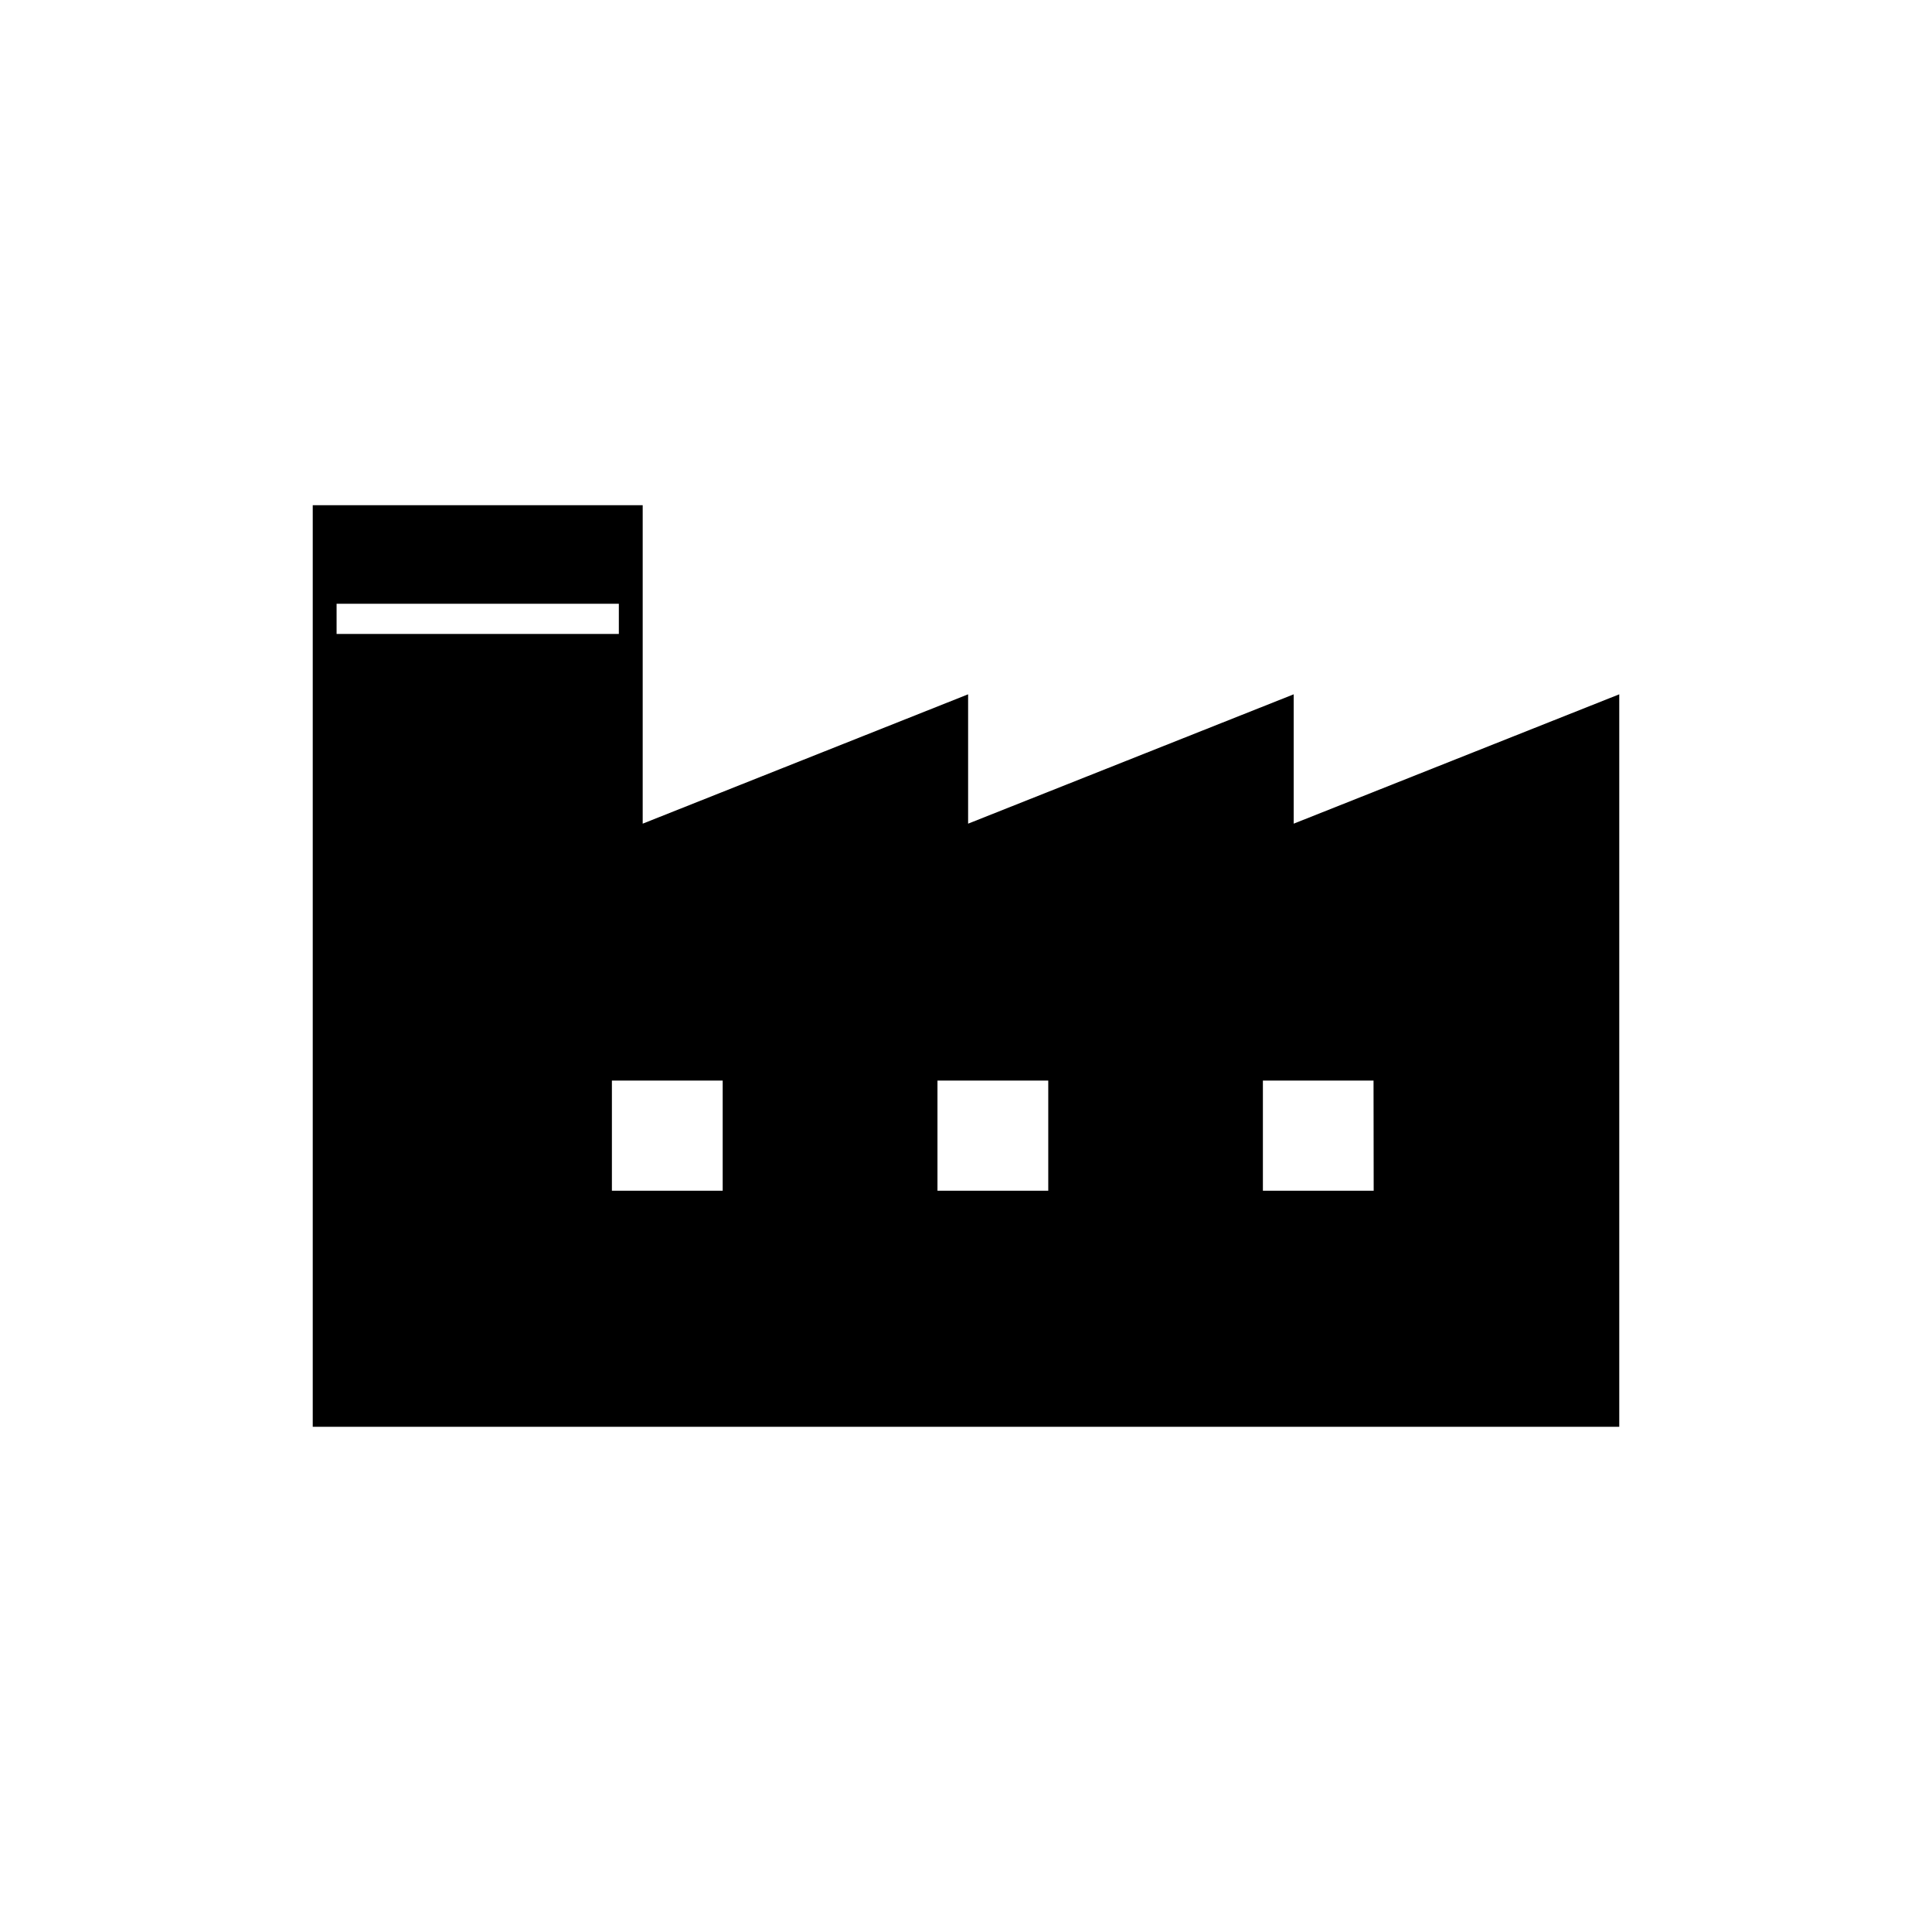
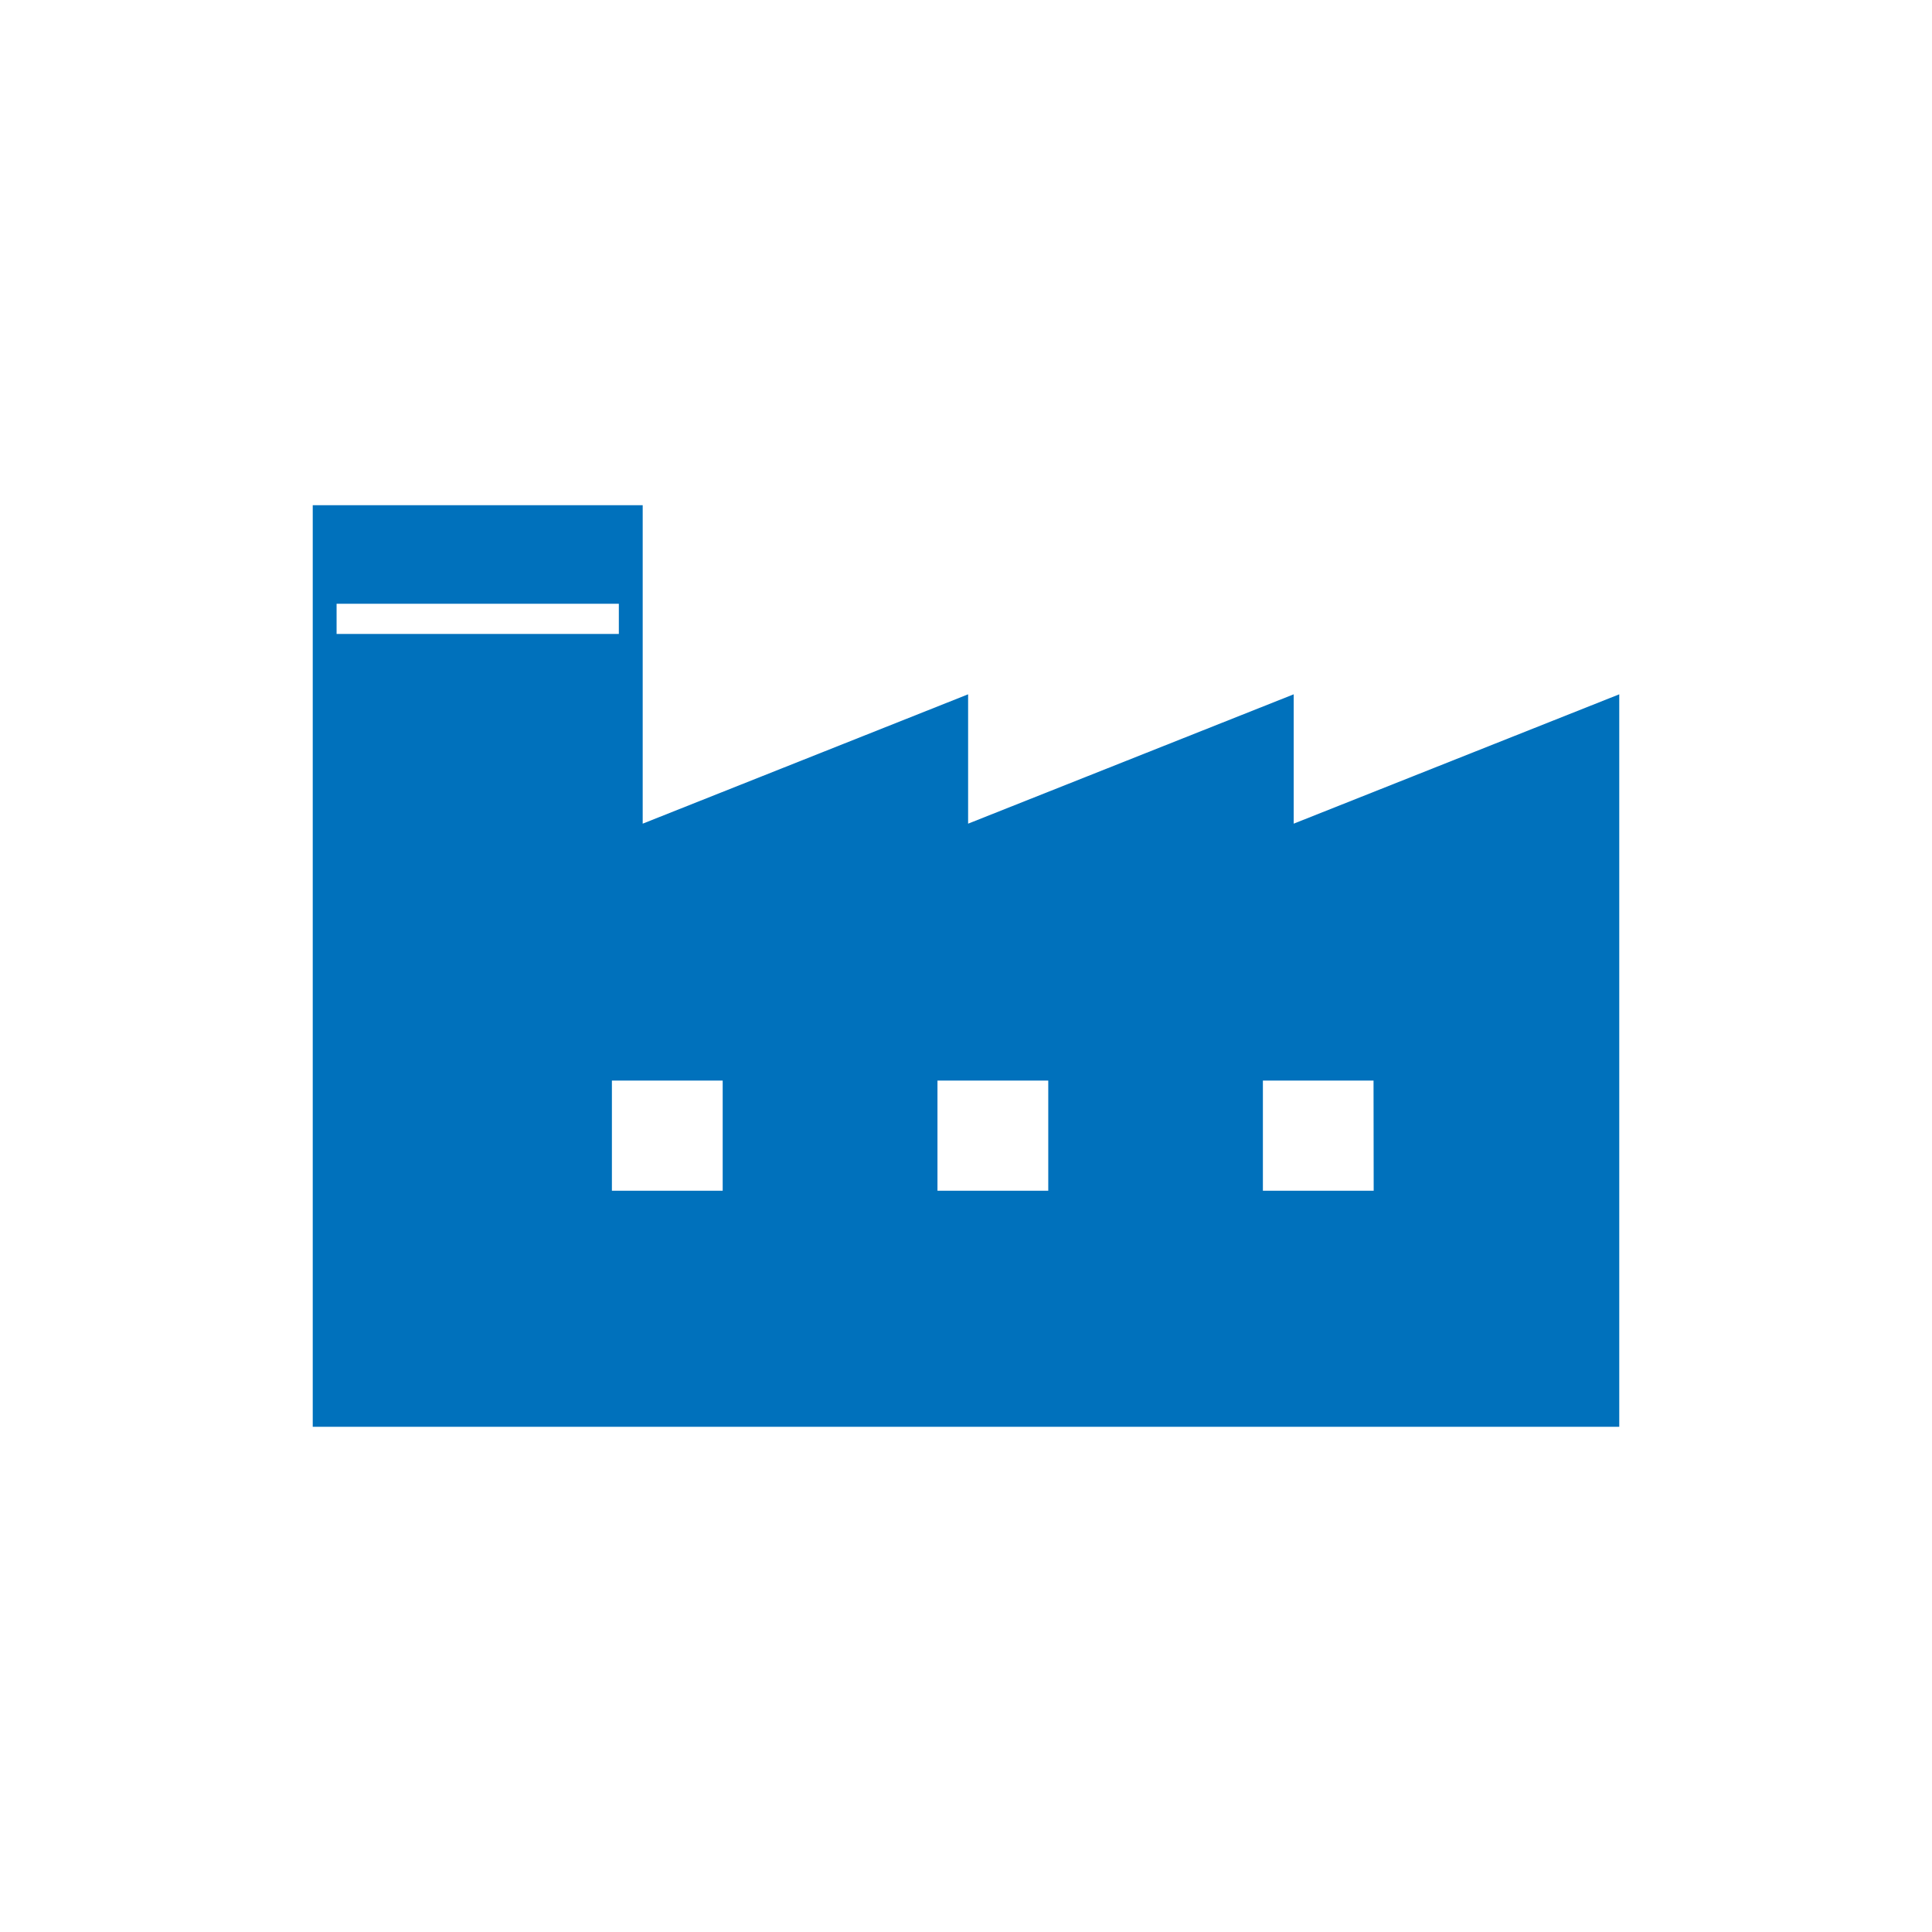
- <svg xmlns="http://www.w3.org/2000/svg" viewBox="0 0 128 128">
-   <path d="M85.71,54.57V46L64.14,54.57V46L42.58,54.57V33.47H20.72V94.53h86.56V46ZM41,42H22.3V40H41Zm6.88,36.89H40.54V71.59h7.34Zm21.57,0H62.11V71.59h7.34Zm21.56,0H83.67V71.59H91Z" />
+ <svg xmlns="http://www.w3.org/2000/svg" id="icons" viewBox="0 0 128 128">
+   <defs>
+     <style>.cls-1{fill:#0071bc;}</style>
+   </defs>
+   <g id="factories-factory-svgrepo-com">
+     <path class="cls-1" d="M85.71,54.57V46L64.14,54.57V46L42.58,54.57V33.47H20.72V94.53h86.56V46ZM41,42H22.3V40H41Zm6.88,36.89H40.54V71.59h7.34Zm21.57,0H62.11V71.59h7.34Zm21.56,0H83.67V71.59H91Z" />
+   </g>
</svg>
